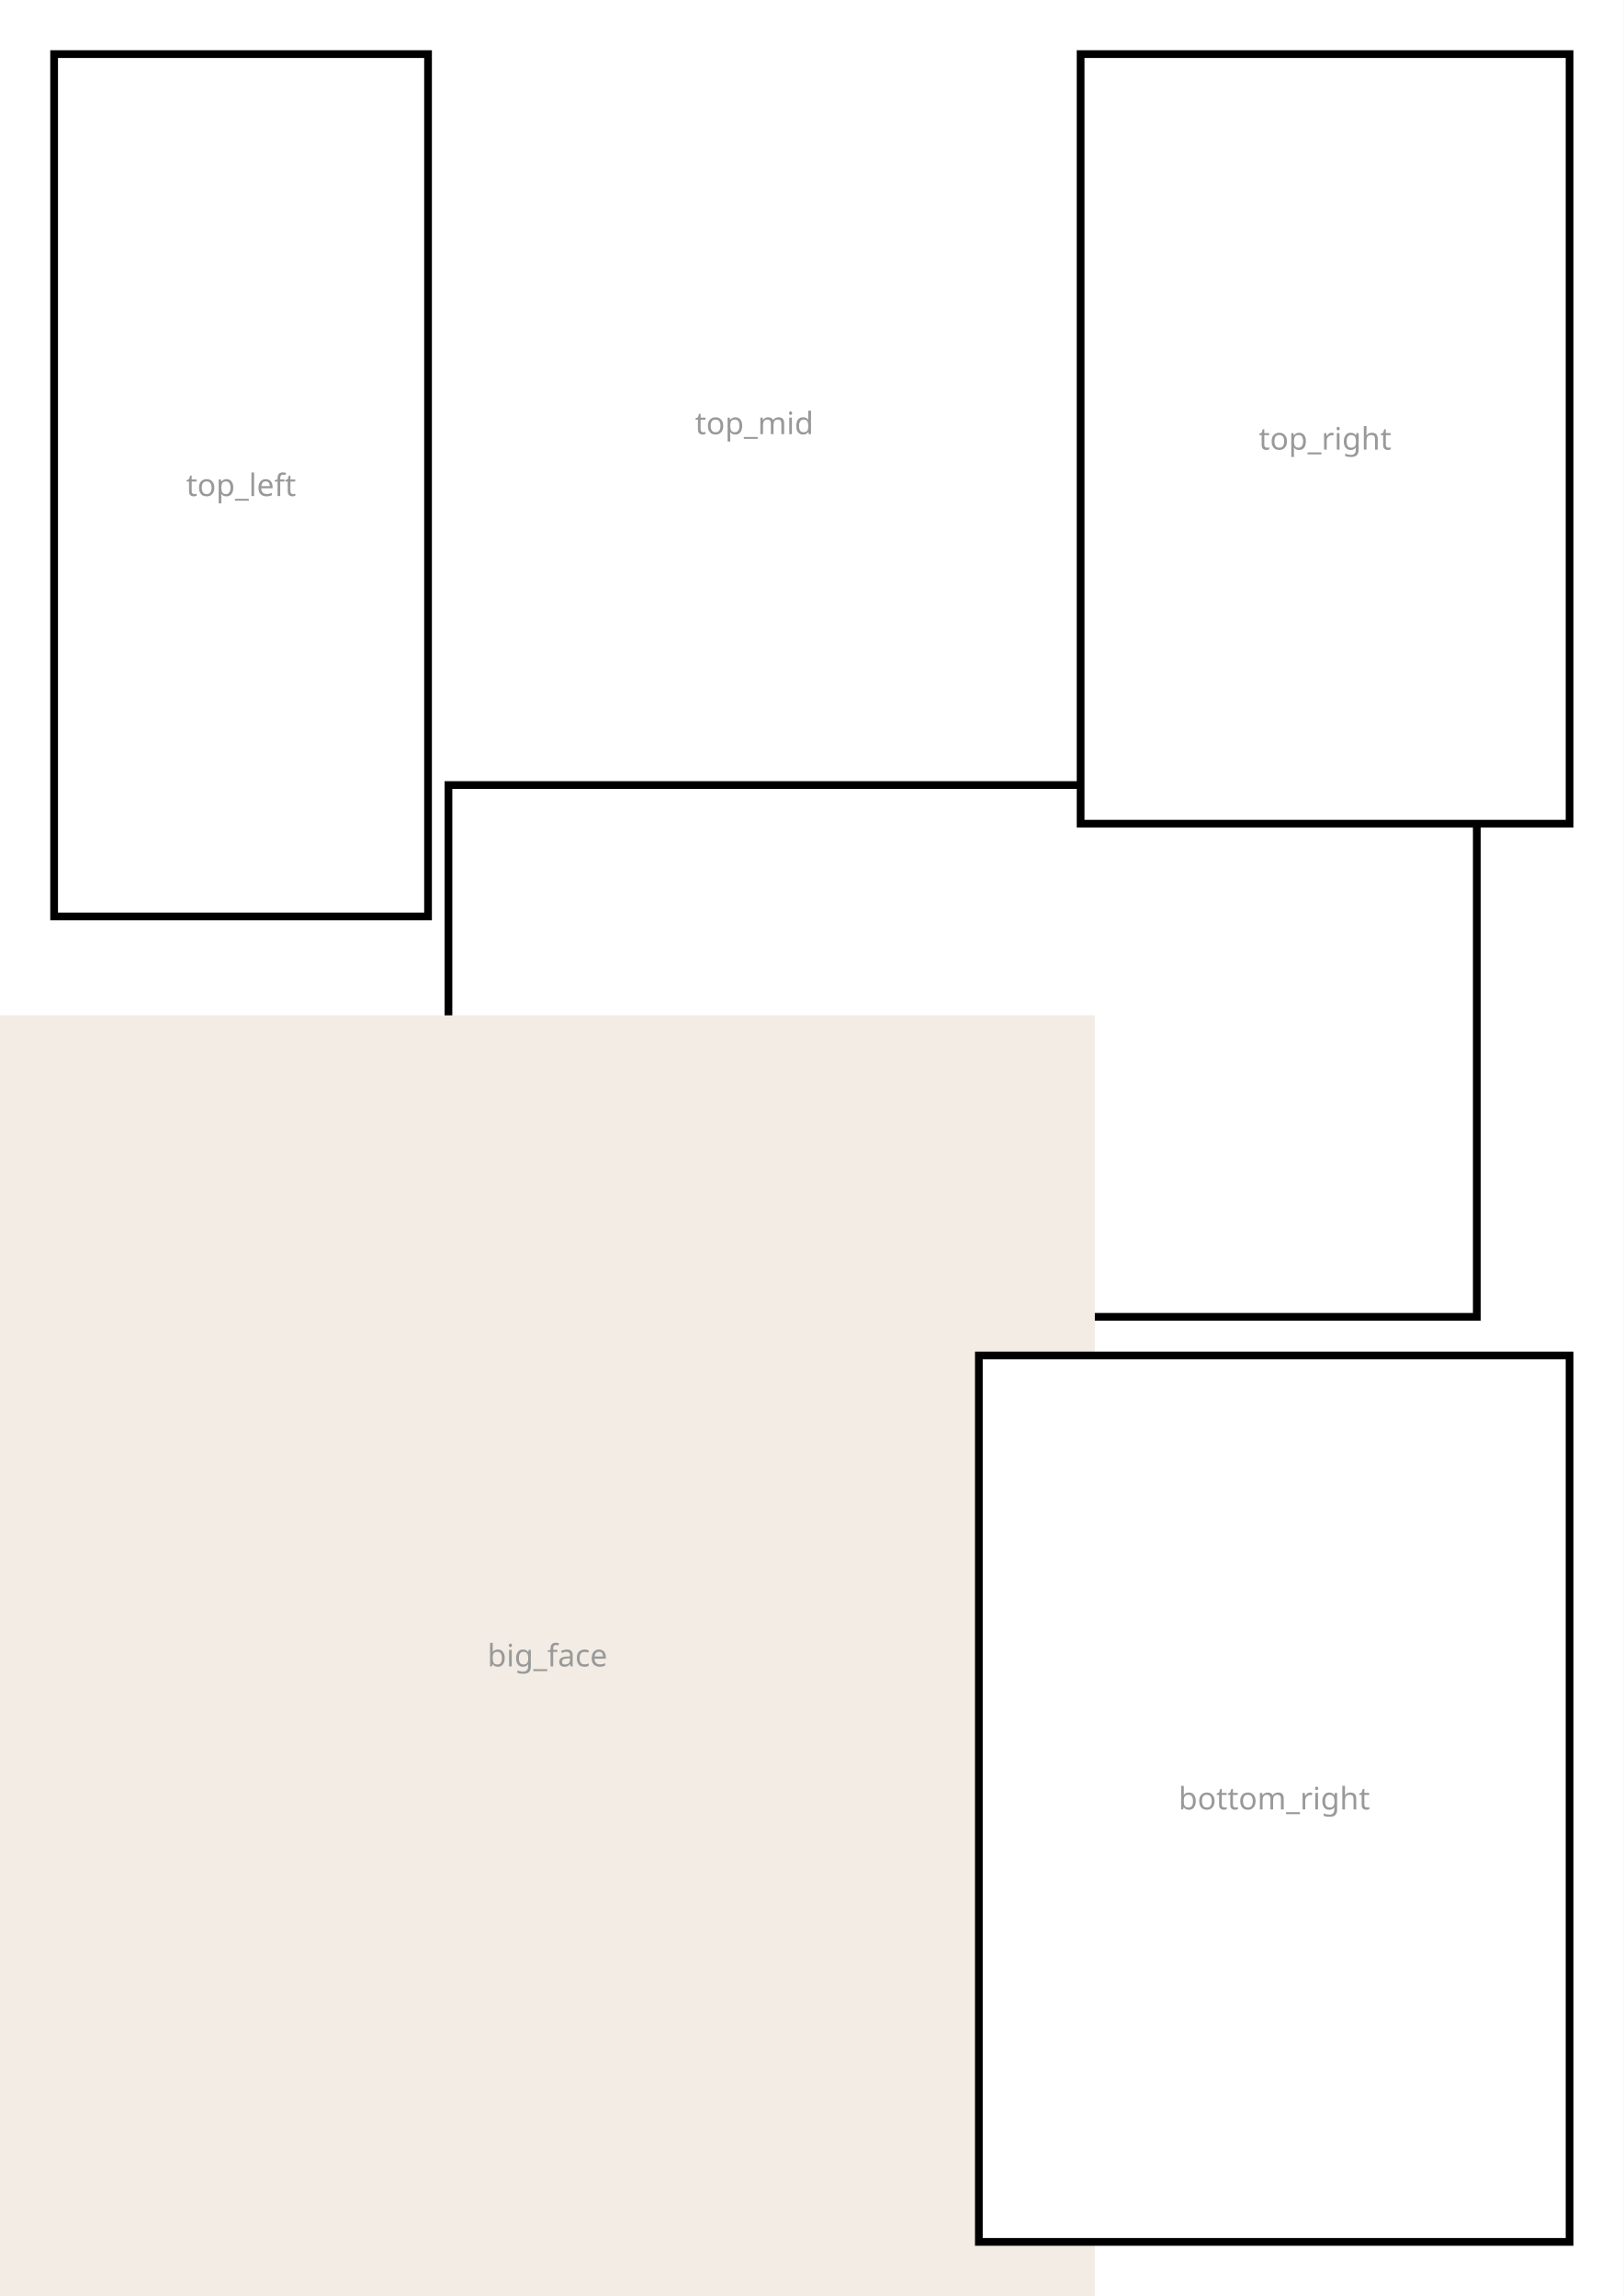
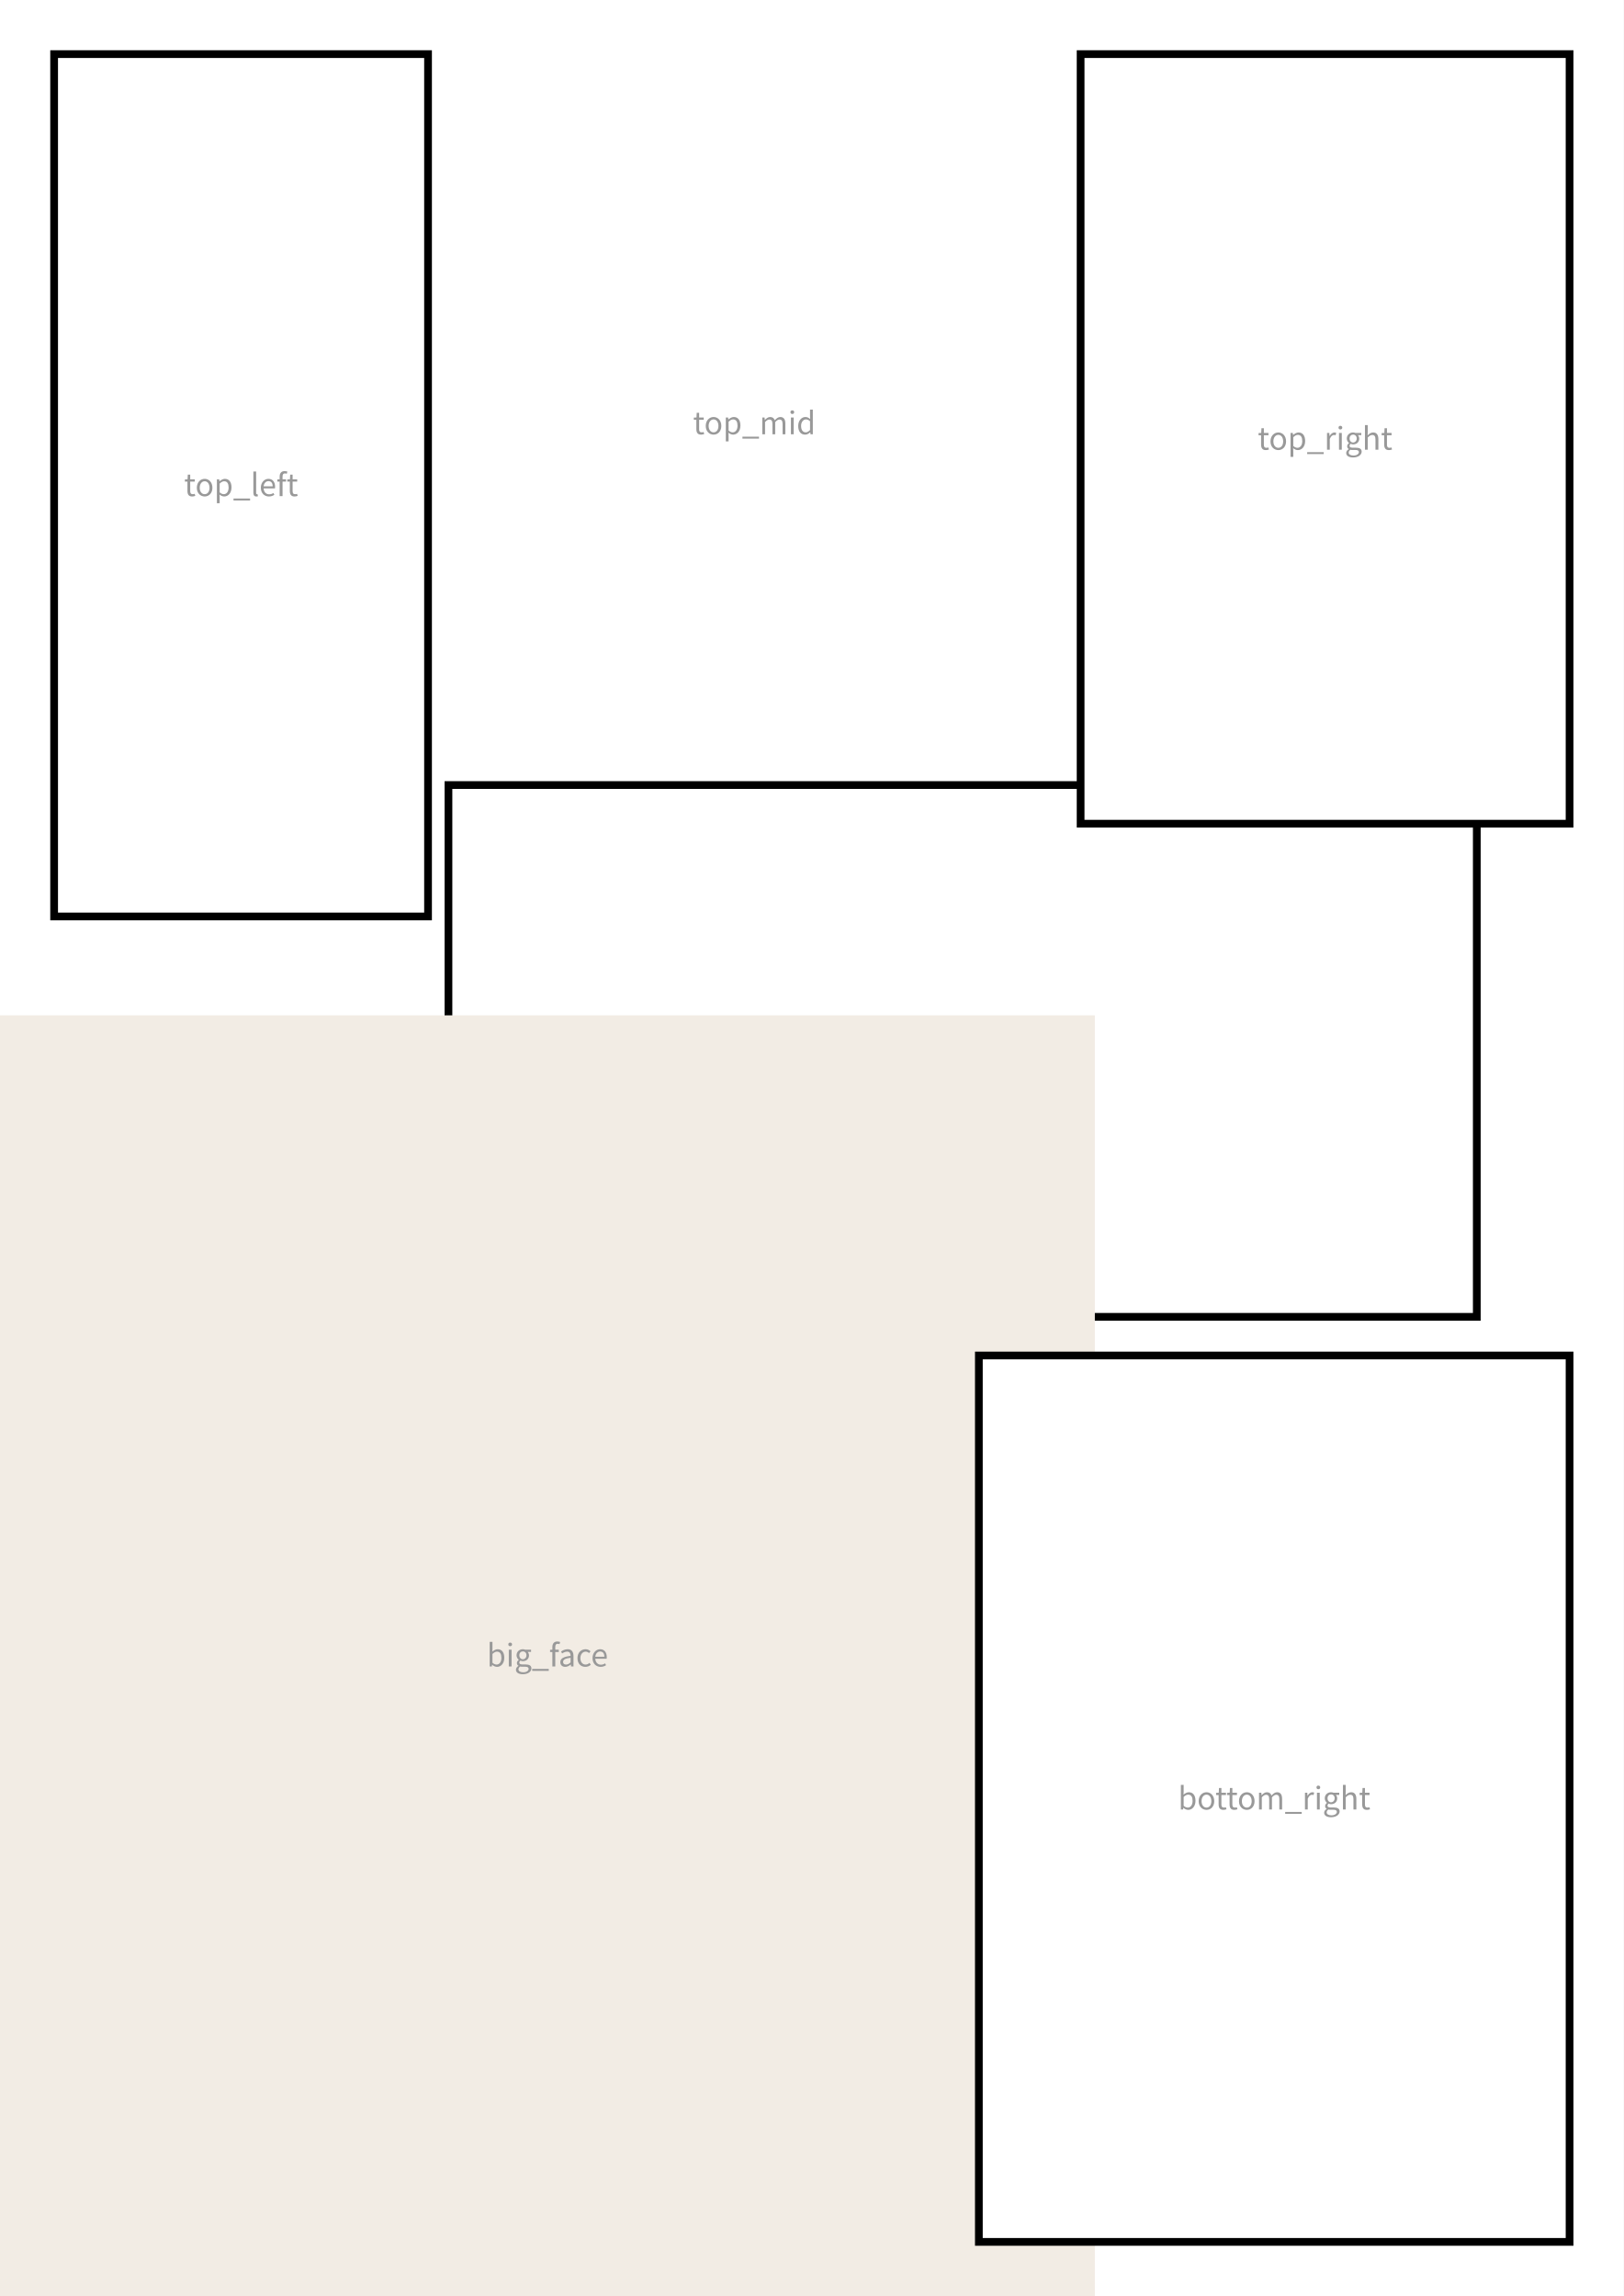
- <svg xmlns="http://www.w3.org/2000/svg" width="210.0mm" height="297.0mm" viewBox="0 0 210.0 297.0">
-   <rect x="0" y="0" width="210.0" height="297.0" fill="#ffffff" />
+ <svg xmlns="http://www.w3.org/2000/svg" width="210mm" height="297mm" viewBox="0 0 210 297">
+   <rect x="0" y="0" width="210" height="297" fill="#ffffff" />
  <defs />
  <g id="backgrounds_z0">
    <g id="top_left">
-       <rect x="7.0" y="7.0" width="48.36" height="111.55" fill="#ffffff" stroke="none" />
-       <text x="31.18" y="62.775" text-anchor="middle" dominant-baseline="middle" font-size="4" font-family="Hiragino Sans, Hiragino Kaku Gothic Pro, sans-serif" fill="#999999">top_left</text>
+       <rect x="7" y="7" width="48.36" height="111.55" fill="#ffffff" stroke="none" />
+       <text x="31.18" y="62.775" text-anchor="middle" dominant-baseline="middle" font-size="4" font-family="Hiragino Sans, Hiragino Kaku Gothic Pro, Yu Gothic, Noto Sans CJK JP, sans-serif" fill="#999999">top_left</text>
    </g>
    <g id="top_mid">
-       <rect x="60.36" y="7.0" width="74.4" height="95.55" fill="#ffffff" stroke="none" />
-       <text x="97.56" y="54.775" text-anchor="middle" dominant-baseline="middle" font-size="4" font-family="Hiragino Sans, Hiragino Kaku Gothic Pro, sans-serif" fill="#999999">top_mid</text>
+       <rect x="60.36" y="7" width="74.4" height="95.55" fill="#ffffff" stroke="none" />
+       <text x="97.56" y="54.775" text-anchor="middle" dominant-baseline="middle" font-size="4" font-family="Hiragino Sans, Hiragino Kaku Gothic Pro, Yu Gothic, Noto Sans CJK JP, sans-serif" fill="#999999">top_mid</text>
    </g>
    <g id="middle">
-       <rect x="58.0" y="101.55" width="133.0" height="68.79" fill="#ffffff" stroke="none" />
-       <text x="124.5" y="135.945" text-anchor="middle" dominant-baseline="middle" font-size="4" font-family="Hiragino Sans, Hiragino Kaku Gothic Pro, sans-serif" fill="#999999">middle</text>
+       <rect x="58" y="101.55" width="133" height="68.79" fill="#ffffff" stroke="none" />
+       <text x="124.5" y="135.945" text-anchor="middle" dominant-baseline="middle" font-size="4" font-family="Hiragino Sans, Hiragino Kaku Gothic Pro, Yu Gothic, Noto Sans CJK JP, sans-serif" fill="#999999">middle</text>
    </g>
  </g>
  <g id="borders_z0">
    <g id="top_left_borders">
-       <rect x="7.0" y="7.0" width="48.36" height="111.55" fill="none" stroke="#000000" stroke-width="1.0" />
+       <rect x="7" y="7" width="48.36" height="111.55" fill="none" stroke="#000000" stroke-width="1" />
    </g>
    <g id="top_mid_borders" />
    <g id="middle_borders">
-       <rect x="58.0" y="101.55" width="133.0" height="68.79" fill="none" stroke="#000000" stroke-width="1.0" />
+       <rect x="58" y="101.55" width="133" height="68.79" fill="none" stroke="#000000" stroke-width="1" />
    </g>
  </g>
  <g id="backgrounds_z1">
    <g id="top_right">
-       <rect x="139.76" y="7.0" width="63.24" height="99.55" fill="#ffffff" stroke="none" />
-       <text x="171.38" y="56.775" text-anchor="middle" dominant-baseline="middle" font-size="4" font-family="Hiragino Sans, Hiragino Kaku Gothic Pro, sans-serif" fill="#999999">top_right</text>
+       <rect x="139.76" y="7" width="63.24" height="99.55" fill="#ffffff" stroke="none" />
+       <text x="171.38" y="56.775" text-anchor="middle" dominant-baseline="middle" font-size="4" font-family="Hiragino Sans, Hiragino Kaku Gothic Pro, Yu Gothic, Noto Sans CJK JP, sans-serif" fill="#999999">top_right</text>
    </g>
    <g id="big_face">
-       <rect x="0.0" y="131.34" width="141.6" height="165.66" fill="#f2ece4" stroke="none" />
-       <text x="70.8" y="214.17" text-anchor="middle" dominant-baseline="middle" font-size="4" font-family="Hiragino Sans, Hiragino Kaku Gothic Pro, sans-serif" fill="#999999">big_face</text>
+       <rect x="0" y="131.34" width="141.6" height="165.66" fill="#f2ece4" stroke="none" />
+       <text x="70.8" y="214.17" text-anchor="middle" dominant-baseline="middle" font-size="4" font-family="Hiragino Sans, Hiragino Kaku Gothic Pro, Yu Gothic, Noto Sans CJK JP, sans-serif" fill="#999999">big_face</text>
    </g>
  </g>
  <g id="borders_z1">
    <g id="top_right_borders">
-       <rect x="139.76" y="7.0" width="63.24" height="99.55" fill="none" stroke="#000000" stroke-width="1.0" />
+       <rect x="139.76" y="7" width="63.24" height="99.55" fill="none" stroke="#000000" stroke-width="1" />
    </g>
    <g id="big_face_borders" />
  </g>
  <g id="backgrounds_z2">
    <g id="bottom_right">
      <rect x="126.6" y="175.34" width="76.4" height="114.66" fill="#ffffff" stroke="none" />
-       <text x="164.8" y="232.67" text-anchor="middle" dominant-baseline="middle" font-size="4" font-family="Hiragino Sans, Hiragino Kaku Gothic Pro, sans-serif" fill="#999999">bottom_right</text>
+       <text x="164.8" y="232.67" text-anchor="middle" dominant-baseline="middle" font-size="4" font-family="Hiragino Sans, Hiragino Kaku Gothic Pro, Yu Gothic, Noto Sans CJK JP, sans-serif" fill="#999999">bottom_right</text>
    </g>
  </g>
  <g id="borders_z2">
    <g id="bottom_right_borders">
-       <rect x="126.6" y="175.34" width="76.4" height="114.66" fill="none" stroke="#000000" stroke-width="1.0" />
+       <rect x="126.6" y="175.34" width="76.4" height="114.66" fill="none" stroke="#000000" stroke-width="1" />
    </g>
  </g>
</svg>
